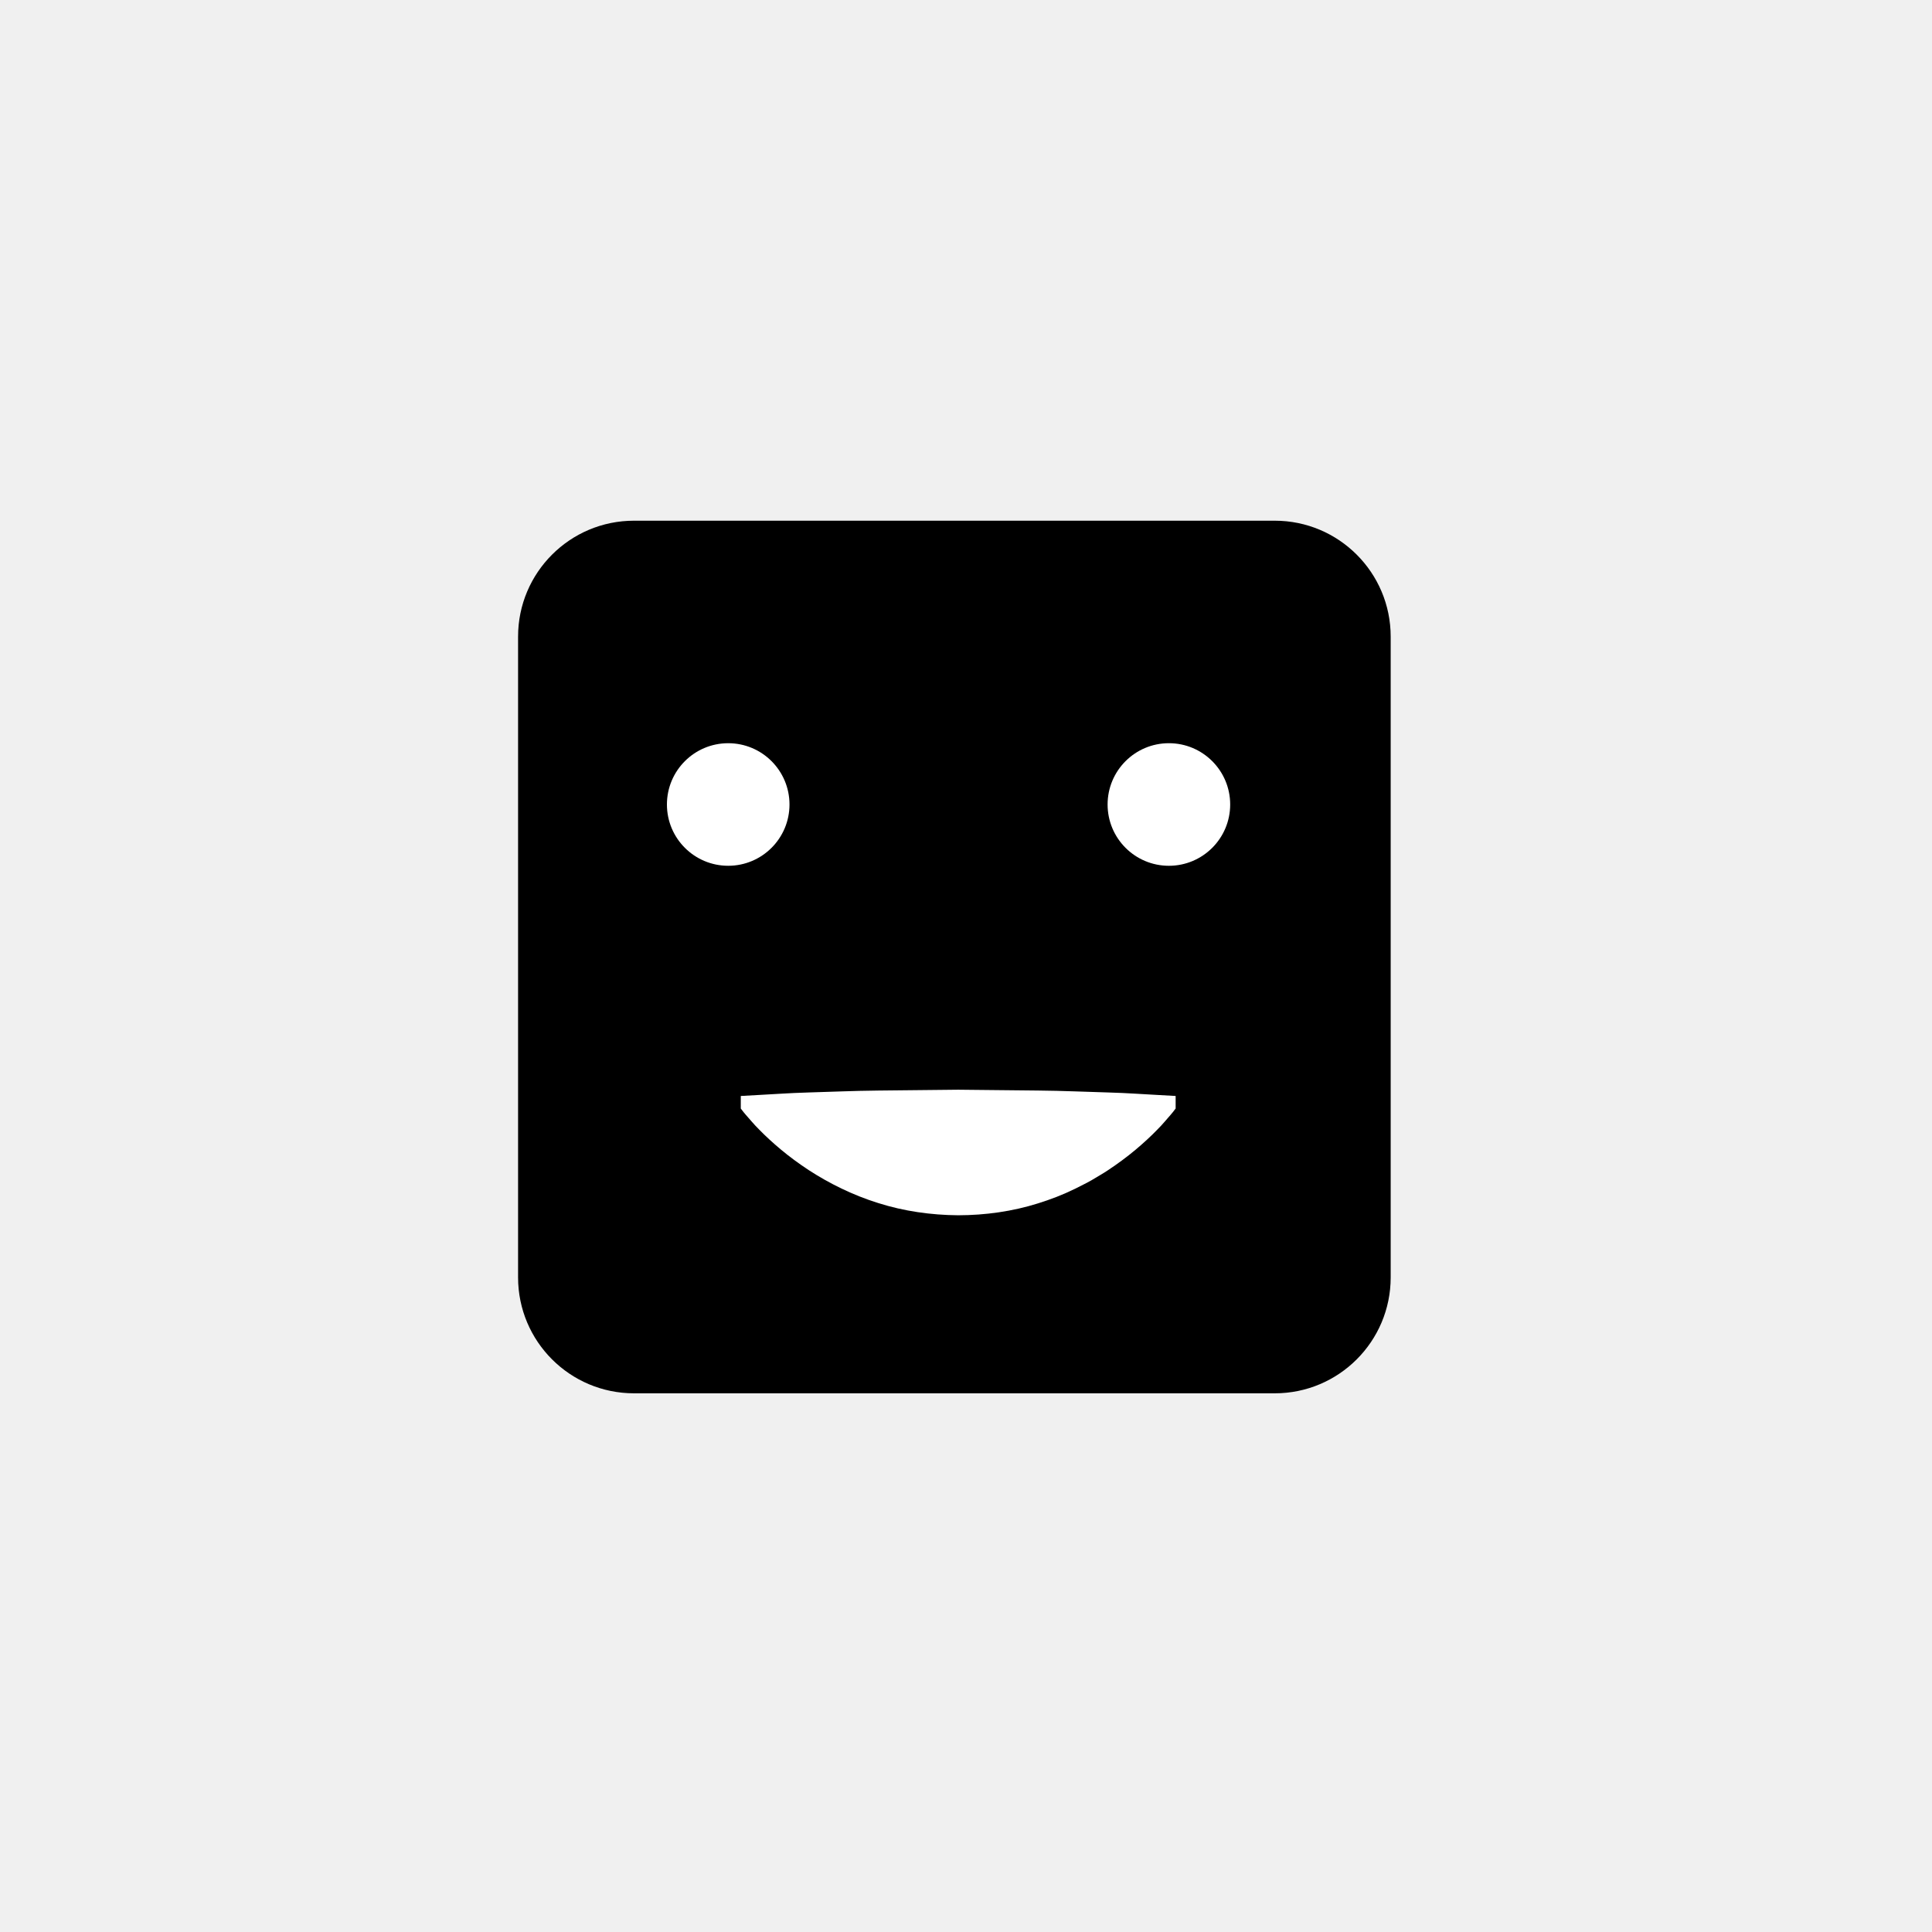
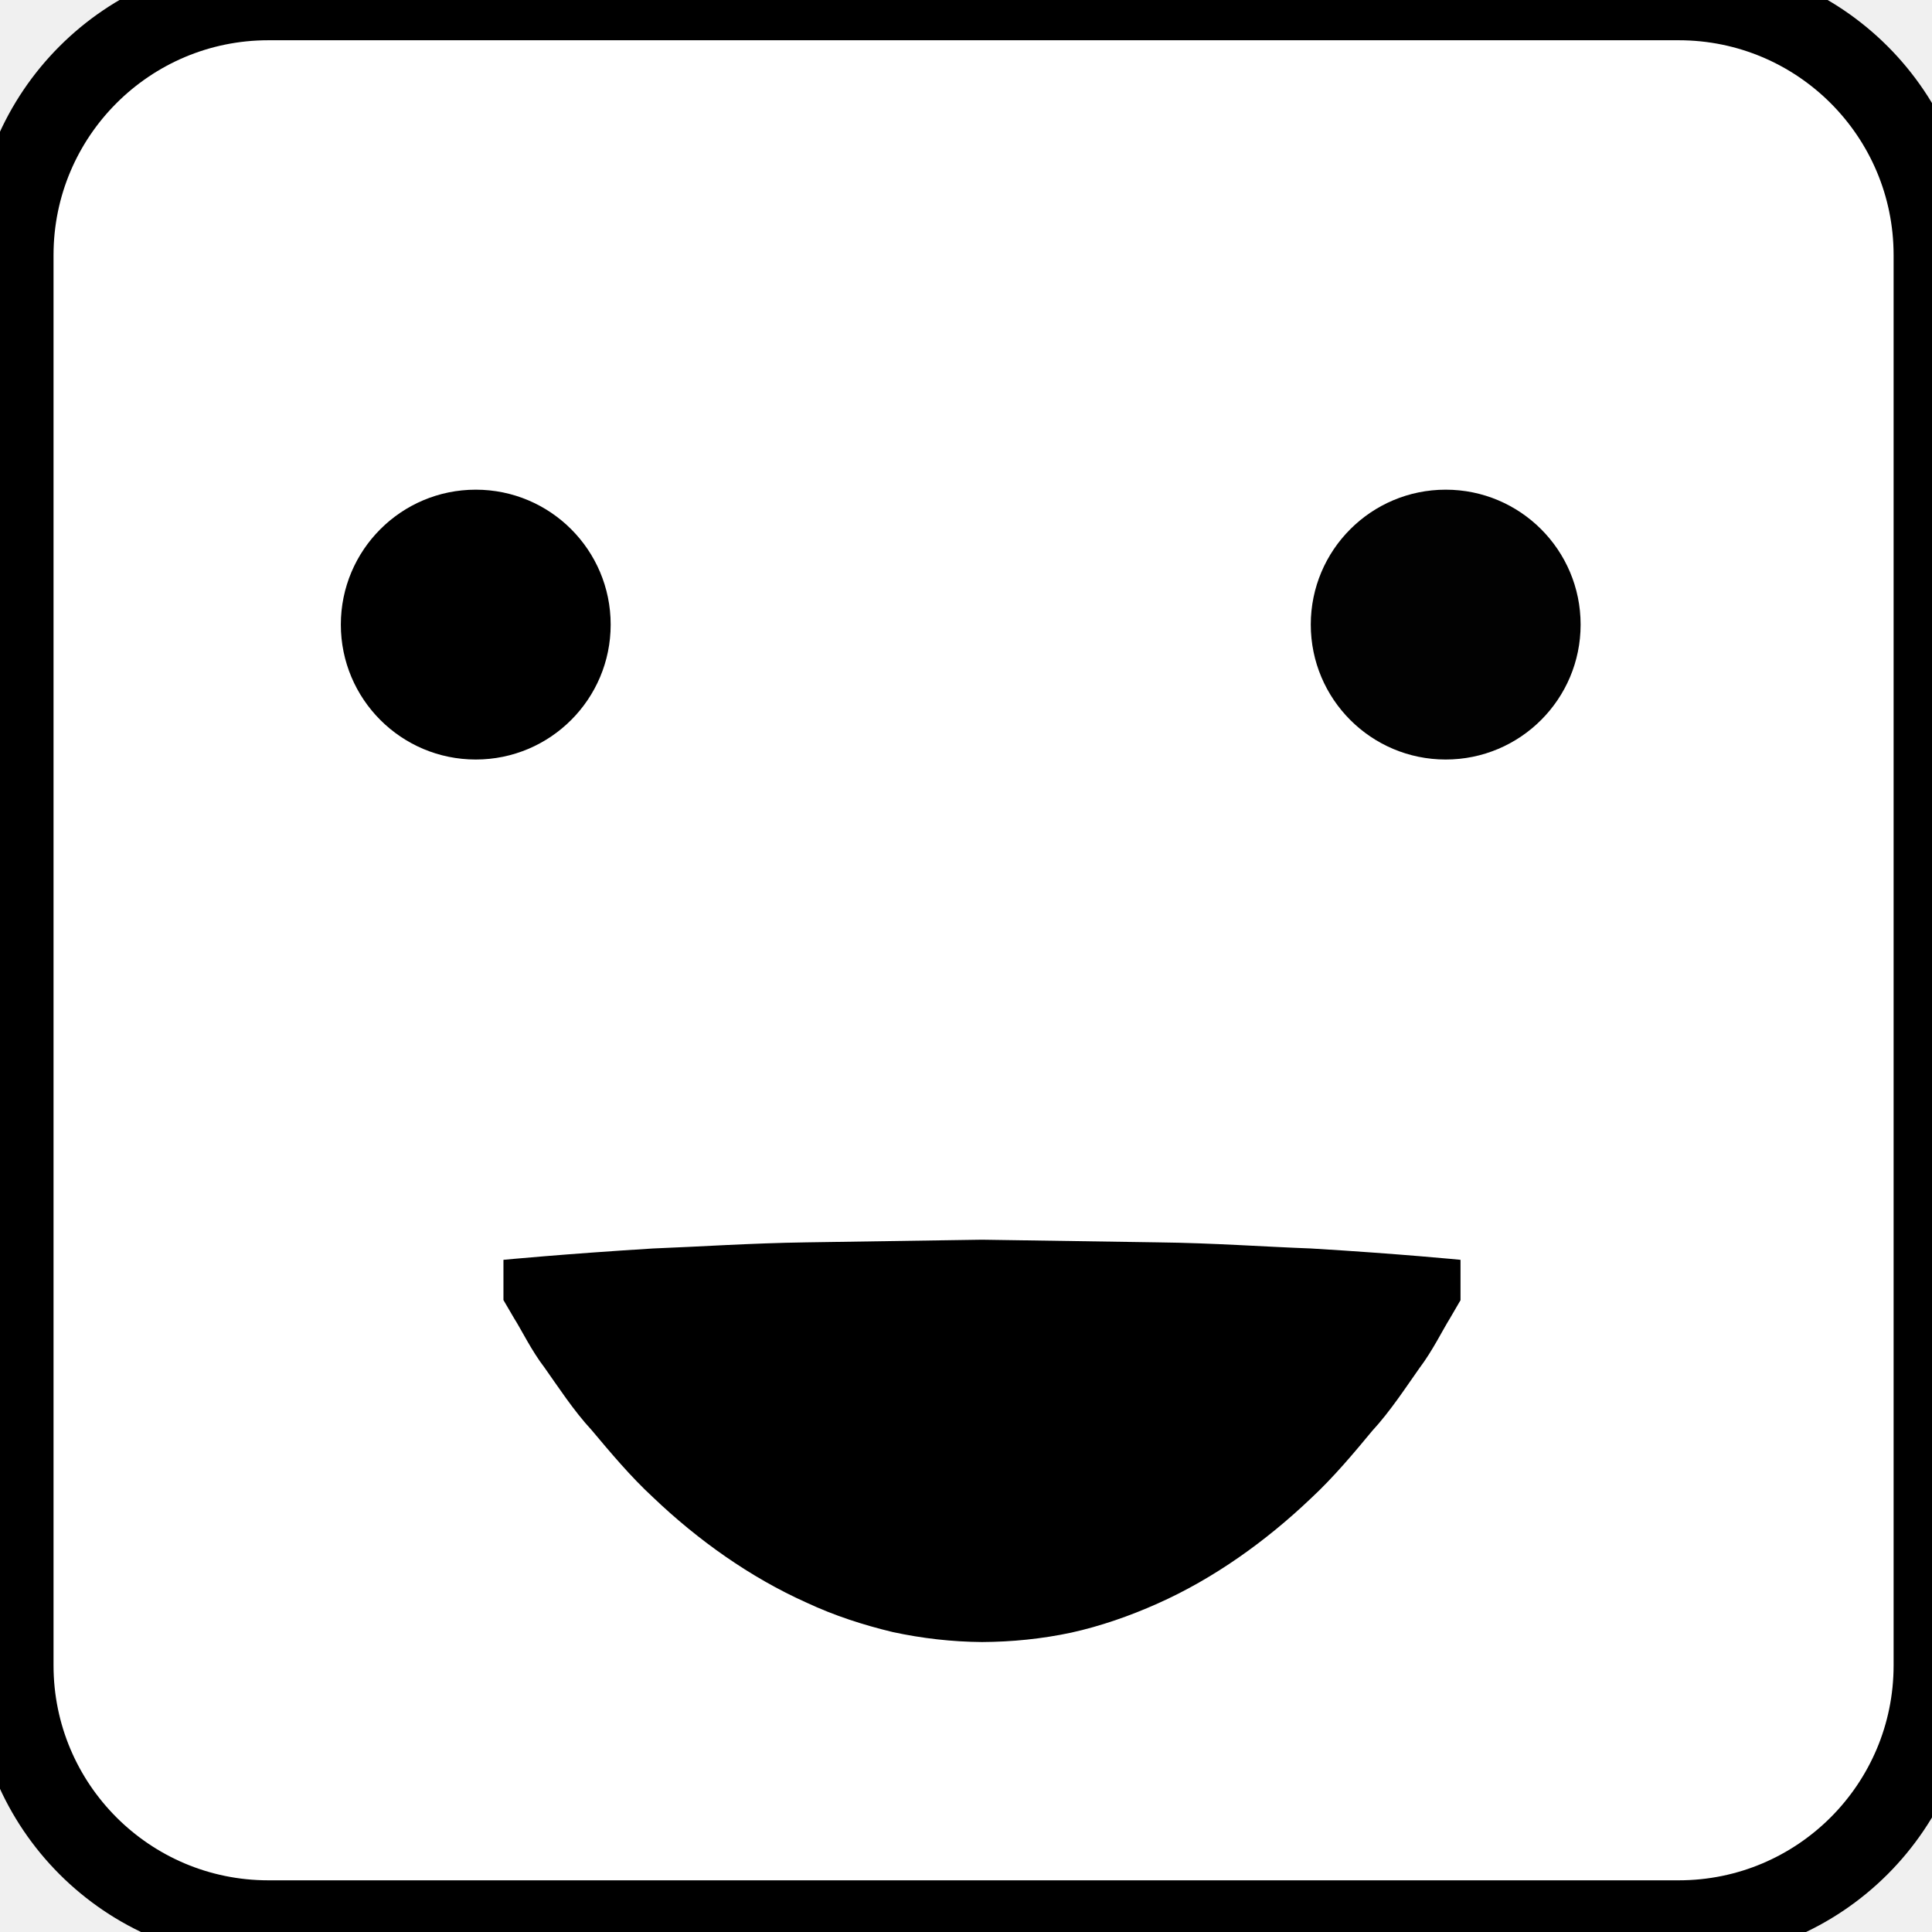
- <svg xmlns="http://www.w3.org/2000/svg" version="1.1" id="Layer_1" x="0px" y="0px" width="200px" height="200px" viewBox="0 0 200 200" enable-background="new 0 0 200 200" xml:space="preserve">
-   <path d="M143.963,132.235c0,6.627-5.373,12-12,12H65.631c-6.627,0-12-5.373-12-12V65.903c0-6.627,5.373-12,12-12h66.332  c6.627,0,12,5.373,12,12V132.235z" />
-   <circle fill="#FFFFFF" cx="75.384" cy="83.281" r="6.344" />
-   <circle fill="#FFFFFF" cx="121.003" cy="83.281" r="6.345" />
+ <svg xmlns="http://www.w3.org/2000/svg" version="1.1" id="Layer_1" x="0px" y="0px" width="24px" height="24px" viewBox="0 0 24 24" enable-background="new 0 0 24 24" xml:space="preserve">
+   <path fill="#FFFFFF" stroke="#000000" stroke-miterlimit="10" d="M24.023,20.688c0,1.751-1.419,3.17-3.17,3.17H3.334  c-1.75,0-3.169-1.419-3.169-3.17V3.169C0.165,1.419,1.584,0,3.334,0h17.519c1.751,0,3.17,1.419,3.17,3.169V20.688z" />
+   <circle cx="5.91" cy="7.759" r="1.676" />
+   <circle fill="#020202" cx="17.959" cy="7.759" r="1.676" />
  <g>
-     <path fill="#FFFFFF" d="M121.701,114.756c0,0-0.044,0.057-0.129,0.167c-0.085,0.106-0.212,0.288-0.377,0.468   c-0.329,0.36-0.812,0.98-1.429,1.586c-0.615,0.636-1.362,1.328-2.22,2.049c-0.857,0.718-1.824,1.436-2.879,2.135   c-0.528,0.354-1.077,0.653-1.646,1.001c-0.568,0.332-1.156,0.599-1.761,0.914c-1.209,0.593-2.483,1.085-3.803,1.496   c-2.638,0.831-5.451,1.228-8.265,1.232c-2.813-0.021-5.626-0.423-8.264-1.26c-2.638-0.818-5.1-2.044-7.209-3.415   c-1.055-0.694-2.022-1.411-2.879-2.126c-0.857-0.717-1.604-1.407-2.22-2.039c-0.615-0.602-1.099-1.22-1.429-1.577   c-0.165-0.179-0.291-0.359-0.376-0.465c-0.085-0.109-0.129-0.166-0.129-0.166v-1.301c0,0,0.703-0.039,1.934-0.108   c1.231-0.056,2.989-0.198,5.1-0.256c2.11-0.054,4.572-0.174,7.209-0.198c2.638-0.027,5.451-0.057,8.264-0.086   c2.813,0.028,5.627,0.058,8.265,0.085c2.638,0.021,5.1,0.145,7.21,0.198c2.109,0.056,3.868,0.201,5.099,0.256   c1.231,0.07,1.935,0.109,1.935,0.109V114.756z" />
+     <line fill="#FFFFFF" x1="18.144" y1="15.9" x2="6.254" y2="15.9" />
+     <path d="M18.144,16.15c0,0-0.047,0.08-0.134,0.23c-0.087,0.139-0.215,0.401-0.377,0.615c-0.163,0.23-0.36,0.534-0.587,0.78   c-0.226,0.273-0.481,0.578-0.76,0.837c-0.558,0.532-1.208,0.997-1.904,1.307c-0.349,0.156-0.709,0.281-1.074,0.362   c-0.366,0.078-0.737,0.115-1.109,0.117c-0.372-0.003-0.743-0.045-1.109-0.124c-0.366-0.088-0.726-0.204-1.074-0.367   c-0.696-0.312-1.347-0.775-1.904-1.307c-0.279-0.257-0.534-0.563-0.761-0.833c-0.227-0.245-0.424-0.549-0.586-0.777   c-0.163-0.212-0.29-0.475-0.377-0.611C6.3,16.23,6.254,16.15,6.254,16.15v-0.5c0,0,0.743-0.072,1.858-0.141   c0.557-0.021,1.208-0.066,1.904-0.076c0.697-0.011,1.44-0.021,2.183-0.033c0.743,0.012,1.486,0.022,2.183,0.033   c0.696,0.008,1.347,0.056,1.904,0.076c1.114,0.067,1.857,0.141,1.857,0.141V16.15z" />
  </g>
</svg>
